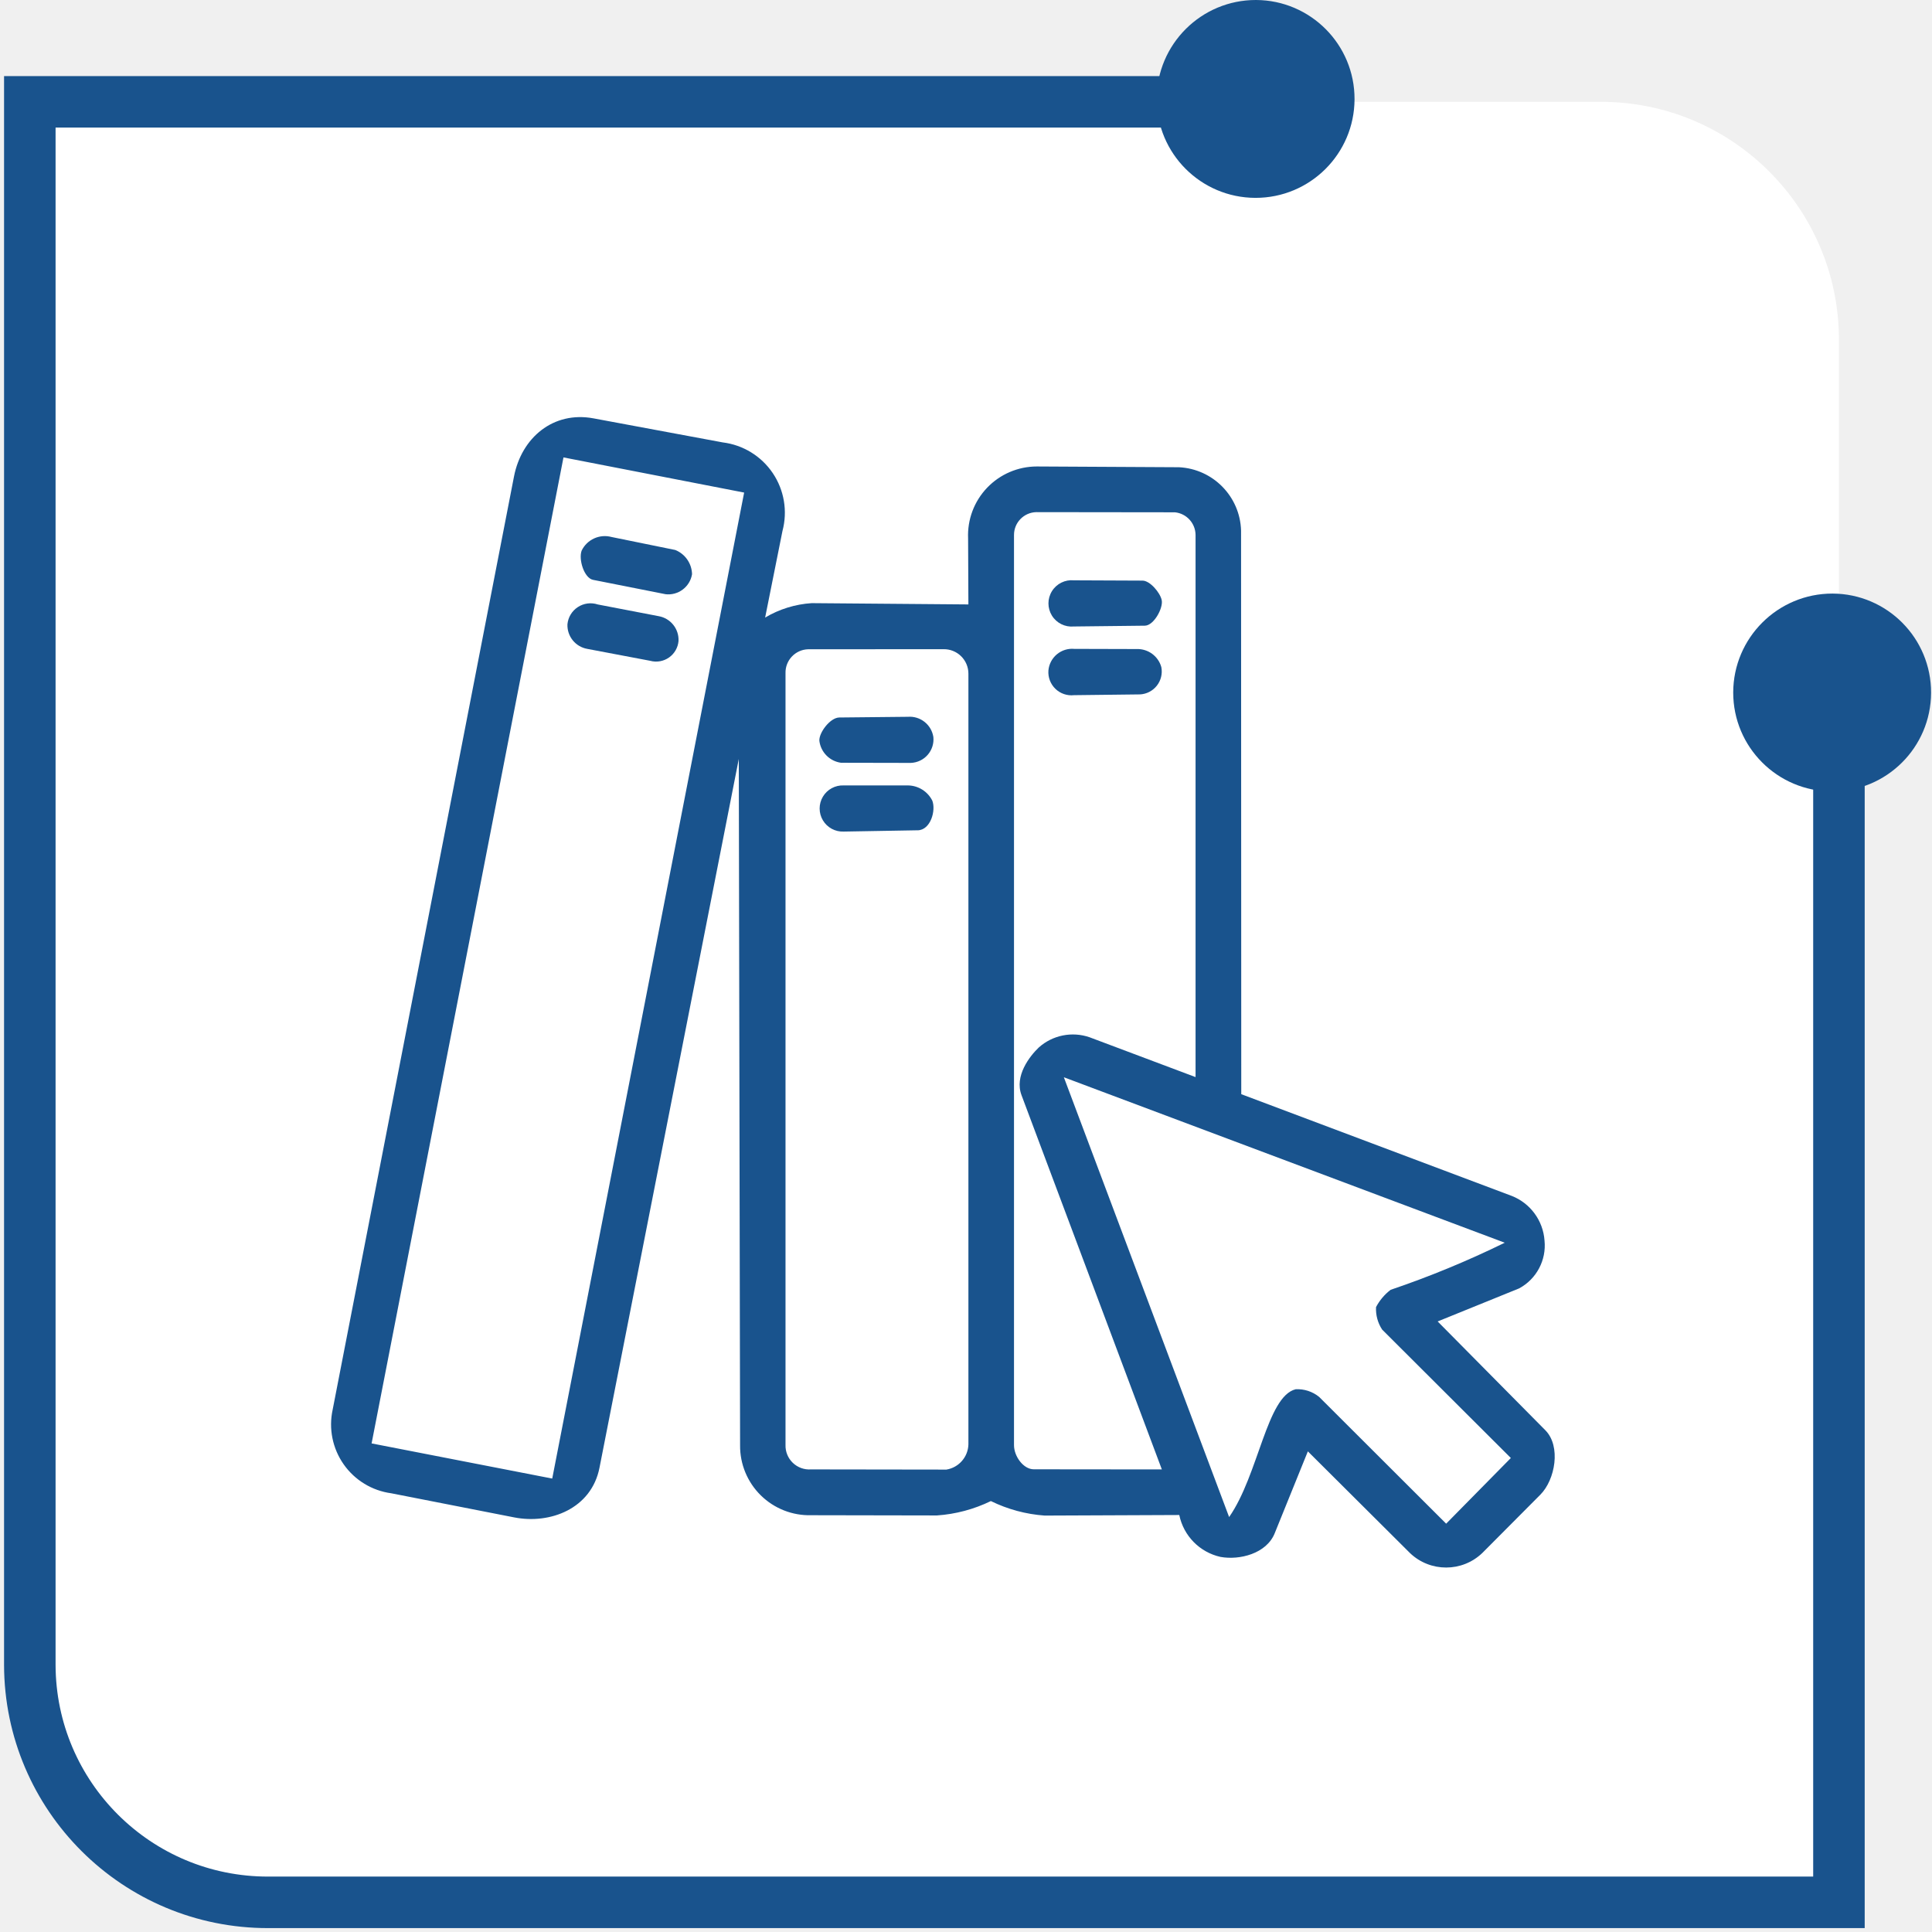
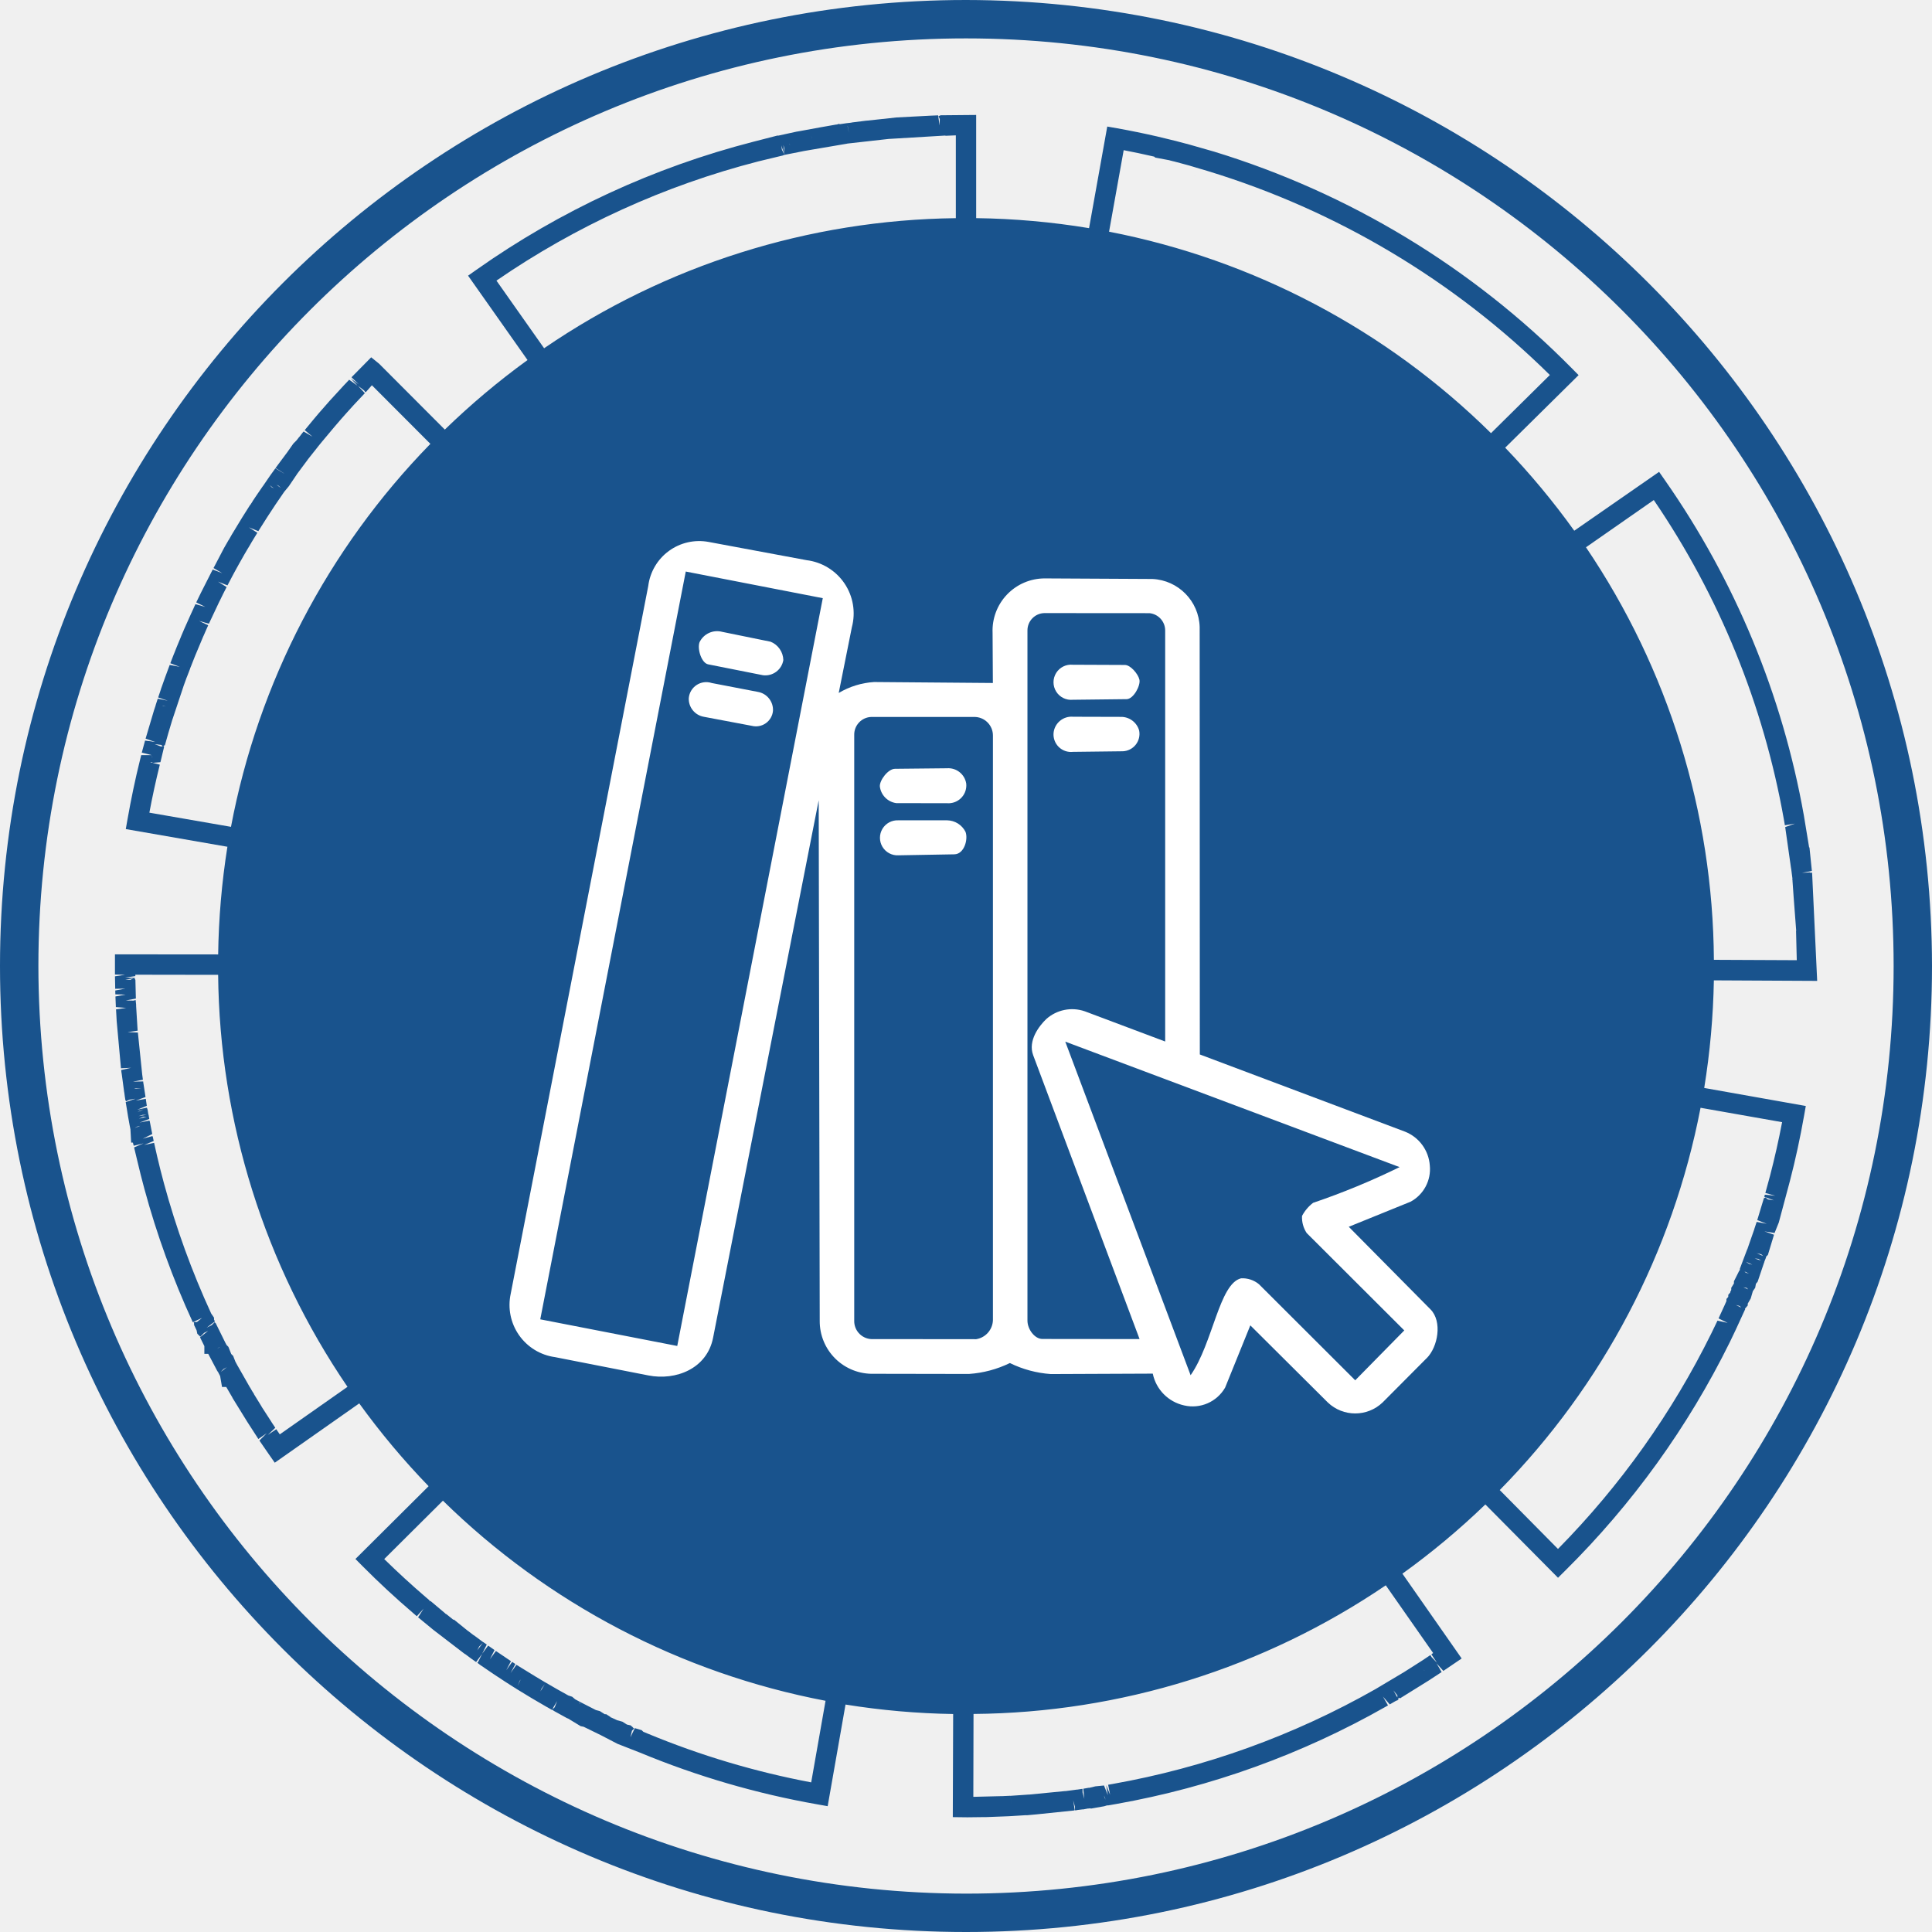
<svg xmlns="http://www.w3.org/2000/svg" width="150" height="150" viewBox="0 0 150 150">
  <defs>
    <clipPath id="clip-path">
-       <rect id="Rectangle_456312" data-name="Rectangle 456312" width="150" height="150" fill="none" />
+       <path id="Trazado_1031300" data-name="Trazado 1031300" d="M2.981,75A72.02,72.02,0,1,1,75,147.021,72.1,72.1,0,0,1,2.981,75M75,0a75,75,0,1,0,75,75A75.084,75.084,0,0,0,75,0Z" fill="#19538d" />
+     </clipPath>
+     <clipPath id="clip-path-2">
+       <path id="Trazado_1031301" data-name="Trazado 1031301" d="M32.934,102.037l0,0,0,0Z" transform="translate(-32.926 -102.034)" fill="#19538d" />
    </clipPath>
    <clipPath id="clip-path-3">
-       <rect id="Rectangle_462377" data-name="Rectangle 462377" width="94.997" height="89.319" fill="#19538d" />
+       <path id="Trazado_1031302" data-name="Trazado 1031302" d="M13.892,29.25v.042l.125-.163Z" transform="translate(-13.892 -29.128)" fill="#19538d" />
+     </clipPath>
+     <clipPath id="clip-path-4">
+       <path id="Trazado_1031303" data-name="Trazado 1031303" d="M5.944,60.765,5.938,60.7v0a.2.2,0,0,0,.006.065" transform="translate(-5.937 -60.7)" fill="#19538d" />
+     </clipPath>
+     <clipPath id="clip-path-5">
+       <path id="Trazado_1031304" data-name="Trazado 1031304" d="M107.924,54.346h0v0Z" transform="translate(-107.924 -54.311)" fill="#19538d" />
+     </clipPath>
+     <clipPath id="clip-path-6">
+       <path id="Trazado_1031305" data-name="Trazado 1031305" d="M9,42.934v0l.015-.054Z" transform="translate(-9.002 -42.882)" fill="#19538d" />
+     </clipPath>
+     <clipPath id="clip-path-7">
+       <path id="Trazado_1031306" data-name="Trazado 1031306" d="M70.4,8.867l-.04-.015-.008,0c.015,0,.031.012.048.017" transform="translate(-70.348 -8.85)" fill="#19538d" />
+     </clipPath>
+     <clipPath id="clip-path-8">
+       <path id="Trazado_1031307" data-name="Trazado 1031307" d="M17.484,26.32v0l0,0Z" transform="translate(-17.484 -26.318)" fill="#19538d" />
+     </clipPath>
+     <clipPath id="clip-path-9">
+       <path id="Trazado_1031308" data-name="Trazado 1031308" d="M14.728,28.076a.785.785,0,0,0-.089.123l.052-.066.038-.057Z" transform="translate(-14.639 -28.076)" fill="#19538d" />
+     </clipPath>
+     <clipPath id="clip-path-10">
+       <path id="Trazado_1031309" data-name="Trazado 1031309" d="M15.312,102.9l-.01-.018ZM89.276,9.745l-.027-.008.027.008M82.621,136.423l-.025-.133.118.322Zm-38.352-6.23.052.025-.008.018Zm-1.327-.651-.019-.012.028.014Zm-.672-.234.016-.016-.006.019Zm-.454-.217.009-.01.113.053-.006.013Zm-1.986.363.3-.512-.189.485-.163.163Zm1.631-.534,0,0,.009.005,0,0Zm63.889-.282-.292-.522.309.387v.154Zm-66.429-.667.251-.335-.34.561Zm-1.7-.588.078-.115-.208.451-.009.01Zm70.212-.85,0-.012.057.085ZM34.08,124.707l.285-.283-.437.586Zm38.379,5.239a57.792,57.792,0,0,0,32.007-9.988l3.678,5.258-.137.1.438.657-.429-.447-.083-.153-.04.026,0,0-.613.409v0l-1.477.94-.006,0-2.13,1.27a63.934,63.934,0,0,1-20.408,7.364l-.349.061.155.776-.31-.749.133.779-.3-.749-.666.066-.466.111-.059,0-.418.074.082.785-.138-.5v-.273l-.076.006v0l-.353.054v-.006l-.864.115a.85.85,0,0,0-.109.006l-2.729.266c-.039,0-.071.009-.045,0l-1.437.1.138.775-.14-.781-.586.027-.048,0-2.23.056Zm-42.223-8.808-.279-.238c-1.111-.952-2.2-1.951-3.251-2.98l4.557-4.533A57.933,57.933,0,0,0,60.97,128.924l-1.114,6.334a64.134,64.134,0,0,1-12.679-3.78l-.357-.149-.124-.123-.533-.159-.341.713.12-.515.164-.164-.1-.089,0-.014-.175-.147-.281-.061-.353-.224-.4-.111v0l-.078-.035h0l-.387-.178-.392-.257h-.114l-.376-.239-.31-.083h0l-1.159-.594v0l-.449-.239h0l-.234-.2-.3-.1h0l-.715-.4c-.022-.012-.044-.025-.072-.039h0l-.728-.42h0l-.238-.141,0,.005-.1-.059-.016-.01h0l-.64-.383a1.267,1.267,0,0,0-.149-.092L37,126.148l0,0-.036-.014-.446.635.372-.7-.248-.162-.462.641.367-.7-1.168-.79-.469.636.36-.709-.369-.26-.019-.012-.106-.074-.468.634.36-.713-.268-.189-.005.005-.745-.551-.005.006-.365-.282h0l-.009-.006a.737.737,0,0,0-.1-.071l-1.049-.85h-.081l.005-.01-.424-.343h0l-.118-.089-.008.01-.109-.1,0,0-1.084-.912h-.1Zm-13.041-15-.013-.03h0a.3.3,0,0,1,.016.036Zm-2.956-2.978.243-.132-.41.321h-.027Zm-.336-1.693h.023l-.2.132Zm118.083-3.106-.341-.171.294.081.115.115Zm.243-1.54.259.045.111.112Zm.19-1.13-.1-.1.347.16Zm.26-.684-.26-.173.509.23Zm.431-.424.29.03.2.133Zm.15-.413.369.094.128.129Zm1.15-.9.005,0c-.009.023-.019.047-.031.071Zm-.277-1.668.028,0h-.017ZM7.589,84.32l.176-.035-.388.151H7.356Zm.4-.738h.277l-.607.151Zm-.032-.151H8.25l-.626.1Zm.049-.419-.275.137-.171.034Zm105.309,29.551a57.937,57.937,0,0,0,15.59-29.68L135.237,84c-.266,1.4-.581,2.795-.936,4.16l-.365,1.336.762.215-.8-.081-.047.163.744.274L134.139,90l-.2-.163-.032.047-.059-.03-.035.1h-.006l-.5,1.649.736.287-.781-.147-.188.568.005,0-.123.349h0l-.247.709h0l-.172.5-.009,0-.586,1.551.036.016-.087.135h-.006l.005,0-.393.784v.168l-.209.338v.166l-.075.149v.058l-.012,0-.144.172v.158l-.141.164v.16l-.155.348h0l-.459,1,.709.348-.79-.175-.476.985a64.463,64.463,0,0,1-11.909,16.741ZM7.426,81.359h.431l-.579.047Zm-.832-8.424.629-.1-.216.109Zm0-.162.788-.113v-.109l6.429.01a57.8,57.8,0,0,0,10.043,31.988l-5.257,3.69-.273-.4-.654.442.579-.555-.206-.308-.087-.131v-.006l-.733-1.133,0,0-.088-.15.006.009-.547-.887V105.1l-.129-.2h0l-.156-.27a.177.177,0,0,0-.023-.036l0,.006-.969-1.7.006.014-.047-.084.019.031-.145-.268-.173-.446L14.829,102l-.222-.557-.141-.142-.1-.186-.741-1.505-.005,0-.079-.08-.234.233-.391.19.645-.481-.069-.142v-.154l-.219-.317a64.457,64.457,0,0,1-3.666-10.1c-.19-.7-.37-1.414-.538-2.134l-.23-1.022-.771.169.74-.312-.075-.35H8.722L8.7,85.082l-.737.2.732-.36-.2-1.027-.025,0-.008-.014-.745.149.75-.281-.04-.213h0l-.014-.11-.127.017.115-.018,0-.034.006,0H8.392l-.056-.362L8.289,82.9l.023-.009-.026.005-.01-.022-.741.156.738-.3-.079-.543-.776.138.755-.278L8.013,81H8.008l-.016-.163-.8.016.779-.146L7.916,80.3h0L7.58,77.041l-.8-.034.781-.11-.118-1.922v-.1l-.036-.356-.18.044L6.64,74.55l.784-.147-.036-1.446-.071-.141.066-.01L7.3,72.792l-.021.008ZM8.518,56.047h.188v.047Zm.1-.391.088,0v.018Zm.729-.83-.463-.178.516.065.114.115Zm.2-3.137-.08-.036.286.072Zm1.358-.923.013-.036-.017.052,0-.016m119.04,20.629a57.82,57.82,0,0,0-9.931-32.029l5.265-3.668A63.73,63.73,0,0,1,135.368,60.46l.085.489.778-.128-.754.27.459,3.227,0-.035.107.833-.017,0,.022.127h-.005l.089,1.265.2,2.64-.012,0,.056,2.276ZM18.917,35.046l-.006.008Zm-.941-.336-.166-.167.327.243Zm.672.025-.314-.233.189.1.151.15Zm4.2-4.775-.012.014Zm2.9-3.174,4.542,4.55A57.935,57.935,0,0,0,14.809,61.07l-6.337-1.1c.233-1.249.506-2.5.811-3.728l-.557-.14.605-.052.292-1.22H9.559l.072-.087.027.005h0l.016,0,.268-.947h0l.31-1.038c.014-.035.026-.069.039-.111l.822-2.466,0-.009.233-.643h0l0-.005A.6.6,0,0,0,11.4,49.4l.225-.583a.314.314,0,0,0,.014-.052.514.514,0,0,0,.048-.123c.031-.061.04-.083.034-.083l.3-.759h0l.625-1.492c.017-.036.03-.063.028-.063l0,.005.194-.442c.021-.043.036-.079.044-.1l.127-.286-.711-.341.766.219.808-1.714c.023-.043.04-.079.053-.1l.244-.5a.474.474,0,0,0,.035-.067l-.006.009.242-.472-.669-.423.736.292.362-.691h0l.16-.3h0l.153-.279h0l.18-.326h0l.149-.264h0l.294-.521h0l.248-.422h0l.166-.273h0l.166-.287h0l.106-.173.008-.016.244-.4h0l.084-.132-.663-.425.737.3.168-.266h0l.521-.821.008-.013.6-.913c.006-.013.017-.026.025-.039l0,0,.684-1,.371-.45.64-.948-.025.03.847-1.137-.005,0,.777-.979-.005,0,.04-.047a.341.341,0,0,0,.058-.07l-.013.014.257-.314h0l.984-1.174.477-.554c.043-.045.053-.066.052-.059l.41-.463a.389.389,0,0,0,.045-.049l0,0,.5-.554h0l.854-.909-.538-.578.49.376.089.131.044-.03.006.005ZM82.982,14.863l1.135-6.328c.753.145,1.5.3,2.242.472l.134.031.074.072,1,.188c.043.01.091.021.062.006a.874.874,0,0,0,.171.05l.158.041a.6.6,0,0,0,.093.021l0,0a.7.7,0,0,0,.113.03l1,.269v0l.078.023a.424.424,0,0,1-.076-.03h0l.11.04.256.076h0l.075.023v0l1.064.316A64.661,64.661,0,0,1,117.206,25.99l-4.57,4.516A57.935,57.935,0,0,0,82.982,14.863m-25.4-6.368-.049-.328.238.7Zm.114-.366.08.264v.444Zm.489-.032-.013-.071.035.094Zm1.685-.613V7.47l.044.208Zm11.216-.1v6.429a57.807,57.807,0,0,0-31.967,10.1l-3.7-5.251A64.008,64.008,0,0,1,55.754,9.405l1.9-.458h0l.125-.052.01.019,0-.016,1.161-.229h0l.352-.071v0l3.349-.57V8.023l3.227-.362.022,0L70.255,7.4l.041.017Zm-8.4-.685V6.636l.1.575Zm7.219-.874L69.74,5.9l.1.217-.017.5-.111-.786-.621.026v0l-2.625.137-.98.111-.074.005-1.245.133-.031,0-1.1.138a.335.335,0,0,0-.081.018l-.306.036h-.012l-.561.083-.058-.028-.181.056-.019-.005-1.247.219,0,0-1.58.29v0l-.235.041h-.014l-1.433.313L57.231,7.4l-1.87.481a65.58,65.58,0,0,0-21.5,9.942l-.645.455,4.616,6.55a58.607,58.607,0,0,0-6.421,5.4l-5.1-5.112-.617-.5-1.5,1.522h0l-.019.023.006.005-.008.009.557.542-.639-.475.542.578-.649-.463a.611.611,0,0,0-.074.081l-.332.349h0L22.465,28h0l-.856.976h0l-.331.393h0l-.745.9.6.507-.687-.4-.118.145-.019.025-.176.23c-.022.023-.045.047-.065.071l-.07.092h0l-.118.147,0,0-.23.23-.462.658,0,0-.922,1.239.64.4.025.025-.679-.4-.371.515a.594.594,0,0,0-.062.089l-.525.766,0,0-.036.045-.468.683h0l-.14.207c-.013.019-.026.043-.044.071l-.118.167.026-.035-.071.124h0l-.079.115h0l-.008.016.009,0-.031.041-.012-.005-.08.123h0l-.569.9h0l-.766,1.262a.294.294,0,0,0-.034.056l-.216.382a.948.948,0,0,0-.1.16h0l-.274.477a.854.854,0,0,0-.08.15L13.652,40.6h0l-.2.378.679.4-.741-.285-.917,1.808h0l-.362.744.707.353-.771-.217-.1.222a1,1,0,0,0-.044.1l-.2.433h0l-.537,1.2c-.01.025-.021.049-.032.079l-.178.416c-.009.022-.018.043-.025.062l0,.005h0l-.325.784c-.008.017-.014.035-.021.05l-.166.423a.784.784,0,0,0-.043.1l-.277.714.737.281-.785-.153-.334.905a.234.234,0,0,0-.017.044l-.259.731h0l-.074.206h.005L9.164,51h0l-.005.027.74.251-.777-.156-.169.521H8.96l-.128.38h0l-.653,2.2.747.26-.788-.11-.162.595h0l-.039.142h0l-.054.2.766.191H7.839l-.087.349c-.379,1.517-.7,3.07-.974,4.616l-.137.779,7.89,1.372a58.543,58.543,0,0,0-.718,8.36L5.8,70.97l0,1.569.789.016-.788.122.019.969.788-.016-.785.147.009.3.79.018-.785.146.031.738,0,.083.8.067-.784.113.047.838c0,.03,0,.052,0,.052v-.008l.336,3.691.79-.037-.773.175.028.238h.005l.2,1.486h.005l.041.316h0l.049.309h.009l.039.079.256-.125.475-.075-.757.261.081.482h0l.048.3h0l.059.362h0l.118.653h0l.069.347-.006,0,.056,1h.133l.065.246.766-.189-.737.316L7.535,87q.258,1.1.551,2.182a66.074,66.074,0,0,0,3.757,10.349l.718-.332-.393.317h-.251l.035.172-.026.021.215.457.053.26.23.23.3-.3.314-.153-.634.5.338.684v.6h.3l.67,1.269.012.025.115.178h0l.021.052,0,0,.106.2.147.847h.327l.481.826v.016l1.147,1.858h0l.685,1.06h0l.182.281.648-.45-.569.568q.363.541.74,1.075l.454.647,6.558-4.605a58.348,58.348,0,0,0,5.386,6.429l-5.681,5.651.557.561c1.249,1.257,2.562,2.475,3.908,3.625l.3.26.528-.588-.428.671,1.207.992v0l2.359,1.809c.039.031.1.07.1.061l.4.3.028.021.41.29.467-.635-.318.634-.056.056.264.2.01.005.954.649a.653.653,0,0,0,.092.062l.76.5a.505.505,0,0,0,.052.035l.657.419a.1.1,0,0,0,.025.017l.028.017h0l.19.116v.005l.9.548v0l.3.181h0l.169.1v0l1.029.6.009,0a.987.987,0,0,0,.11.065l.248.141,0-.006.035.012.006-.013.075.059,0,.009,1.038.573.084.035,0-.006.989.6.233.047h0l1.324.647,1.3.676,1.756.687a65.662,65.662,0,0,0,13.788,4.018l.777.137,1.386-7.89a58.318,58.318,0,0,0,8.357.735l-.028,8.005,1.135.014,1.372-.017h.115l1.538-.059a1.139,1.139,0,0,0,.128-.005l.3-.016a.7.7,0,0,0,.106-.007l.983-.061.08.005.771-.071h0l2.9-.3v-.007l.04-.013-.123-.764.142.5v.27l.069,0,.022,0,.092-.021h0l.4-.049h.07l.363-.07h.079l.085-.018.054.028,1.038-.184.257-.078.009.019.679-.118a65.478,65.478,0,0,0,20.892-7.542l.193-.11-.392-.684.529.607.414-.241h0l.113-.062.053,0,.092-.091-.006-.012.034-.034-.052-.053.093-.022.043.053,2.37-1.474,0-.005.653-.426,0,0,.079-.053a1.127,1.127,0,0,0,.142-.089l-.4-.684.519.577.005.012h0l.005.005,1.425-.967-4.6-6.584a58.33,58.33,0,0,0,6.439-5.375l5.642,5.692.561-.556a66.083,66.083,0,0,0,12.771-17.723c.138-.283.277-.566.454-.949l.748-1.628-.027-.01.066-.1h.008l.149-.175v-.142l.231-.4.163-.557-.005,0,.189-.273.058-.314.131-.155.49-1.451h0l.039-.1-.01,0,.134-.335h0l.012-.036-.025-.006.158-.159.475-1.565-.745-.26.788.127.327-.811.86-3.212c.433-1.659.8-3.364,1.1-5.062l.138-.776-7.887-1.4a58.626,58.626,0,0,0,.749-8.354l8.021.041-.394-8.4-.151,0-.026-.026-.614.039.773-.15-.185-1.814-.036-.034v-.028l-.4-2.429a65.359,65.359,0,0,0-10.789-26.032l-.451-.648L119.1,38.08a58.581,58.581,0,0,0-5.363-6.447l5.7-5.633-.555-.561A66.269,66.269,0,0,0,91.133,8.646l-2.1-.6a.592.592,0,0,0-.062-.013l-.026-.006L88.3,7.857a1.043,1.043,0,0,0-.1-.028L86.719,7.47q-1.536-.353-3.1-.634L82.842,6.7l-1.413,7.888a58.4,58.4,0,0,0-8.764-.777V5.8Z" transform="translate(-5.798 -5.797)" fill="#19538d" />
+     </clipPath>
+     <clipPath id="clip-path-11">
+       <rect id="Rectángulo_462377" data-name="Rectángulo 462377" width="72.047" height="67.741" fill="#fff" />
    </clipPath>
  </defs>
-   <g id="img3" transform="translate(-307.059 -10093)">
-     <g id="Group_1179968" data-name="Group 1179968" transform="translate(-115 658)">
-       <g id="Group_1179959" data-name="Group 1179959" transform="translate(422.059 9435)" clip-path="url(#clip-path)">
-         <path id="Path_999654" data-name="Path 999654" d="M1.5,5.146H123.437A18.479,18.479,0,0,1,141.96,23.58V144.937H20.022A18.479,18.479,0,0,1,1.5,126.5Z" transform="translate(0.815 2.76)" fill="#fff" />
+   <g id="Grupo_1213566" data-name="Grupo 1213566" transform="translate(-1274.059 -7095)">
+     <g id="Grupo_1180190" data-name="Grupo 1180190" transform="translate(1274.059 7095)">
+       <g id="Grupo_1180171" data-name="Grupo 1180171" transform="translate(0 0)">
+         <g id="Grupo_1180170" data-name="Grupo 1180170" clip-path="url(#clip-path)">
+           <path id="Trazado_1031398" data-name="Trazado 1031398" d="M7.072,7.072H219.2V219.2H7.071Z" transform="translate(-85.001 75) rotate(-45)" fill="#19538d" />
+         </g>
      </g>
-       <g id="Group_1179960" data-name="Group 1179960" transform="translate(422.059 9435)">
-         <g id="Group_1179956" data-name="Group 1179956" clip-path="url(#clip-path)">
-           <path id="Path_999651" data-name="Path 999651" d="M94.9,30a7.681,7.681,0,1,1-7.718,7.681A7.7,7.7,0,0,1,94.9,30" transform="translate(47.384 16.085)" fill="#19538d" />
-           <path id="Path_999652" data-name="Path 999652" d="M65.9,0a7.681,7.681,0,1,1-7.718,7.681A7.7,7.7,0,0,1,65.9,0" transform="translate(31.622 0)" fill="#19538d" />
-           <path id="Path_999653" data-name="Path 999653" d="M141.96,51.007v93.93H20.022A18.479,18.479,0,0,1,1.5,126.5V5.146H97.75" transform="translate(0.815 2.76)" fill="none" stroke="#19538d" stroke-miterlimit="10" stroke-width="4" />
+       <g id="Grupo_1180173" data-name="Grupo 1180173" transform="translate(43.405 131.917)">
+         <g id="Grupo_1180172" data-name="Grupo 1180172" clip-path="url(#clip-path-2)">
+           <rect id="Rectángulo_458951" data-name="Rectángulo 458951" width="0.008" height="0.008" transform="translate(-0.002 0.002) rotate(-45)" fill="#19538d" />
+         </g>
+       </g>
+       <g id="Grupo_1180175" data-name="Grupo 1180175" transform="translate(21.38 38.393)">
+         <g id="Grupo_1180174" data-name="Grupo 1180174" clip-path="url(#clip-path-3)">
+           <rect id="Rectángulo_458952" data-name="Rectángulo 458952" width="0.203" height="0.203" transform="matrix(0.707, -0.707, 0.707, 0.707, -0.082, 0.082)" fill="#19538d" />
+         </g>
+       </g>
+       <g id="Grupo_1180177" data-name="Grupo 1180177" transform="translate(9.138 80.015)">
+         <g id="Grupo_1180176" data-name="Grupo 1180176" clip-path="url(#clip-path-4)">
+           <rect id="Rectángulo_458953" data-name="Rectángulo 458953" width="0.051" height="0.051" transform="translate(-0.033 0.032) rotate(-45.002)" fill="#19538d" />
+         </g>
+       </g>
+       <g id="Grupo_1180179" data-name="Grupo 1180179" transform="translate(140.98 71.595)">
+         <g id="Grupo_1180178" data-name="Grupo 1180178" clip-path="url(#clip-path-5)">
+           <path id="Trazado_1031310" data-name="Trazado 1031310" d="M0,0,.027,0l0,.022L0,.027Z" transform="translate(-0.018 0.018) rotate(-45.009)" fill="#19538d" />
+         </g>
+       </g>
+       <g id="Grupo_1180181" data-name="Grupo 1180181" transform="translate(13.854 56.528)">
+         <g id="Grupo_1180180" data-name="Grupo 1180180" clip-path="url(#clip-path-6)">
+           <rect id="Rectángulo_458955" data-name="Rectángulo 458955" width="0.049" height="0.049" transform="translate(-0.027 0.027) rotate(-44.999)" fill="#19538d" />
+         </g>
+       </g>
+       <g id="Grupo_1180183" data-name="Grupo 1180183" transform="translate(92.734 13.62)">
+         <g id="Grupo_1180182" data-name="Grupo 1180182" clip-path="url(#clip-path-7)">
+           <rect id="Rectángulo_458956" data-name="Rectángulo 458956" width="0.046" height="0.046" transform="matrix(0.707, -0.707, 0.707, 0.707, -0.008, 0.008)" fill="#19538d" />
+         </g>
+       </g>
+       <g id="Grupo_1180185" data-name="Grupo 1180185" transform="translate(26.908 34.695)">
+         <g id="Grupo_1180184" data-name="Grupo 1180184" clip-path="url(#clip-path-8)">
+           <rect id="Rectángulo_458957" data-name="Rectángulo 458957" width="0.003" height="0.003" transform="matrix(0.706, -0.708, 0.708, 0.706, -0.002, 0.002)" fill="#19538d" />
+         </g>
+       </g>
+       <g id="Grupo_1180187" data-name="Grupo 1180187" transform="translate(22.53 37.008)">
+         <g id="Grupo_1180186" data-name="Grupo 1180186" clip-path="url(#clip-path-9)">
+           <rect id="Rectángulo_458958" data-name="Rectángulo 458958" width="0.151" height="0.151" transform="translate(-0.062 0.062) rotate(-45)" fill="#19538d" />
+         </g>
+       </g>
+       <g id="Grupo_1180189" data-name="Grupo 1180189" transform="translate(8.923 8.922)">
+         <g id="Grupo_1180188" data-name="Grupo 1180188" clip-path="url(#clip-path-10)">
+           <path id="Trazado_1031399" data-name="Trazado 1031399" d="M7.072,7.072h186.9v186.9H7.071Z" transform="translate(-76.08 66.079) rotate(-45)" fill="#19538d" />
        </g>
      </g>
    </g>
-     <g id="Group_1179969" data-name="Group 1179969" transform="translate(331.059 10121)">
-       <rect id="Rectangle_456311" data-name="Rectangle 456311" width="98.042" height="98.75" transform="translate(-0.289 0.384)" fill="#fff" />
-       <g id="Group_1212674" data-name="Group 1212674" transform="translate(1.711 4.384)">
-         <g id="Group_1212673" data-name="Group 1212673" clip-path="url(#clip-path-3)">
-           <path id="Path_1277997" data-name="Path 1277997" d="M93.882,83.662l-4.51,4.531a4.061,4.061,0,0,1-5.608.006l-7.933-7.9-2.576,6.363c-.642,1.585-2.732,2.1-4.207,1.832a4.2,4.2,0,0,1-3.2-3.253l-10.45.044a11.3,11.3,0,0,1-4.178-1.127,11.345,11.345,0,0,1-4.189,1.117l-9.761-.018a5.38,5.38,0,0,1-5.521-5.431l-.1-53.286L20.834,81.566c-.626,3.184-3.828,4.408-6.618,3.861l-9.55-1.873A5.393,5.393,0,0,1,.117,77.061L14.195,4.614c.587-3.022,3.053-5.1,6.178-4.516L30.4,1.964a5.5,5.5,0,0,1,4.64,6.876l-1.346,6.723a8.089,8.089,0,0,1,3.616-1.119l12.165.1-.023-5.133a5.345,5.345,0,0,1,5.335-5.578l11.039.059a5.073,5.073,0,0,1,4.819,4.916l.015,43.76,21.005,7.9a4.029,4.029,0,0,1,2.54,3.464,3.784,3.784,0,0,1-1.968,3.713l-6.329,2.568,8.363,8.449c1.226,1.239.766,3.838-.389,5M18.037,3.13,3.14,79.682l14.024,2.729,14.9-76.552ZM53.6,52.647c-.563-1.5.629-3.025,1.342-3.707a3.973,3.973,0,0,1,3.941-.791l8.229,3.093,0-42.094a1.785,1.785,0,0,0-1.6-1.757L54.744,7.378a1.771,1.771,0,0,0-1.728,1.776V79.816c0,.881.738,1.875,1.531,1.876l9.948.01ZM47.766,81.715a2.039,2.039,0,0,0,1.71-1.953V19.919a1.9,1.9,0,0,0-1.931-1.9l-10.519.006a1.809,1.809,0,0,0-1.75,1.859V79.8A1.847,1.847,0,0,0,37.254,81.7Zm43.825-.9L81.6,70.847a2.9,2.9,0,0,1-.476-1.748,4.056,4.056,0,0,1,1.135-1.343A74.218,74.218,0,0,0,91.116,64.1L56.886,51.254,69.718,85.4c2.291-3.282,2.921-9.379,5.168-9.923a2.666,2.666,0,0,1,1.827.6l9.855,9.837Z" transform="translate(0 0)" fill="#19538d" />
-           <path id="Path_1277998" data-name="Path 1277998" d="M66.268,33.011,60.658,31.9c-.691-.137-1.142-1.589-.884-2.272a2,2,0,0,1,2.32-1.055l4.95,1.009a2.081,2.081,0,0,1,1.3,1.881,1.87,1.87,0,0,1-2.082,1.55" transform="translate(-40.325 -19.265)" fill="#19538d" />
-           <path id="Path_1277999" data-name="Path 1277999" d="M62.96,49.092l-4.9-.928a1.865,1.865,0,0,1-1.541-1.912,1.8,1.8,0,0,1,2.353-1.537l4.725.908a1.869,1.869,0,0,1,1.546,1.934,1.748,1.748,0,0,1-2.185,1.536" transform="translate(-38.174 -30.169)" fill="#19538d" />
-           <path id="Path_1278000" data-name="Path 1278000" d="M124.476,91.594l-5.742.1a1.793,1.793,0,1,1,0-3.583l5,0a2.148,2.148,0,0,1,1.878,1.176c.3.754-.124,2.291-1.132,2.309" transform="translate(-78.942 -59.515)" fill="#19538d" />
-           <path id="Path_1278001" data-name="Path 1278001" d="M123.908,75.279l-5.435-.011a1.961,1.961,0,0,1-1.679-1.7c-.048-.629.839-1.807,1.544-1.815l5.323-.054a1.86,1.86,0,0,1,1.983,1.567,1.827,1.827,0,0,1-1.737,2.012" transform="translate(-78.889 -48.431)" fill="#19538d" />
-           <path id="Path_1278002" data-name="Path 1278002" d="M179.066,42.568l-5.516.062a1.8,1.8,0,1,1,.006-3.584l5.332.023c.571,0,1.363.923,1.489,1.513.129.608-.607,1.979-1.311,1.986" transform="translate(-115.893 -26.374)" fill="#19538d" />
-           <path id="Path_1278003" data-name="Path 1278003" d="M178.673,58.983l-5.094.06a1.794,1.794,0,0,1-1.989-1.921,1.848,1.848,0,0,1,2.01-1.673l4.849.013a1.919,1.919,0,0,1,1.907,1.4,1.781,1.781,0,0,1-1.682,2.123" transform="translate(-115.902 -37.454)" fill="#19538d" />
+     <g id="Grupo_1213604" data-name="Grupo 1213604" transform="translate(1309.348 7130.616)">
+       <g id="Grupo_1212674" data-name="Grupo 1212674" transform="translate(4.275 6.384)">
+         <g id="Grupo_1212673" data-name="Grupo 1212673" clip-path="url(#clip-path-11)">
+           <path id="Trazado_1277997" data-name="Trazado 1277997" d="M71.2,63.45,67.78,66.887a3.08,3.08,0,0,1-4.253,0L57.511,60.9l-1.953,4.825a2.905,2.905,0,0,1-3.191,1.39,3.184,3.184,0,0,1-2.43-2.467l-7.925.033a8.567,8.567,0,0,1-3.169-.855,8.6,8.6,0,0,1-3.177.847l-7.4-.013a4.08,4.08,0,0,1-4.187-4.119L24,20.13,15.8,61.861c-.475,2.415-2.9,3.343-5.019,2.928l-7.243-1.42a4.09,4.09,0,0,1-3.45-4.925L10.765,3.5A3.986,3.986,0,0,1,15.451.075l7.6,1.415A4.167,4.167,0,0,1,26.574,6.7l-1.02,5.1a6.135,6.135,0,0,1,2.742-.848l9.226.075L37.5,7.137a4.054,4.054,0,0,1,4.046-4.23l8.372.045A3.847,3.847,0,0,1,53.578,6.68l.012,33.188L69.52,45.861a3.056,3.056,0,0,1,1.926,2.627A2.87,2.87,0,0,1,69.953,51.3l-4.8,1.947L71.5,59.659c.93.94.581,2.911-.295,3.791M13.679,2.374,2.381,60.432,13.017,62.5l11.3-58.058ZM40.652,39.928c-.427-1.14.477-2.294,1.018-2.811a3.013,3.013,0,0,1,2.989-.6L50.9,38.863V6.939a1.354,1.354,0,0,0-1.216-1.333L41.518,5.6a1.343,1.343,0,0,0-1.311,1.347V60.534c0,.668.559,1.422,1.161,1.423l7.544.008ZM36.227,61.974a1.547,1.547,0,0,0,1.3-1.481V15.107a1.44,1.44,0,0,0-1.464-1.444l-7.978,0a1.372,1.372,0,0,0-1.327,1.41V60.519a1.4,1.4,0,0,0,1.5,1.447Zm33.237-.681-7.578-7.562a2.2,2.2,0,0,1-.361-1.326,3.076,3.076,0,0,1,.861-1.018A56.288,56.288,0,0,0,69.1,48.614L43.143,38.872l9.732,25.9c1.737-2.489,2.215-7.113,3.919-7.525a2.022,2.022,0,0,1,1.386.458l7.475,7.461Z" transform="translate(0 0)" fill="#fff" />
+           <path id="Trazado_1277998" data-name="Trazado 1277998" d="M64.681,31.926l-4.255-.844c-.524-.1-.866-1.205-.67-1.723a1.516,1.516,0,0,1,1.76-.8l3.754.765a1.578,1.578,0,0,1,.99,1.426,1.418,1.418,0,0,1-1.579,1.176" transform="translate(-45.006 -21.502)" fill="#fff" />
+           <path id="Trazado_1277999" data-name="Trazado 1277999" d="M61.4,48.022l-3.715-.7a1.415,1.415,0,0,1-1.168-1.45A1.361,1.361,0,0,1,58.3,44.7l3.583.689a1.417,1.417,0,0,1,1.172,1.466A1.326,1.326,0,0,1,61.4,48.022" transform="translate(-42.605 -33.671)" fill="#fff" />
+           <path id="Trazado_1278000" data-name="Trazado 1278000" d="M122.639,90.752l-4.355.077a1.36,1.36,0,1,1,0-2.717l3.793,0A1.629,1.629,0,0,1,123.5,89c.226.572-.094,1.738-.859,1.751" transform="translate(-88.105 -66.423)" fill="#fff" />
+           <path id="Trazado_1278001" data-name="Trazado 1278001" d="M122.189,74.414l-4.122-.008a1.487,1.487,0,0,1-1.273-1.289c-.036-.477.636-1.371,1.171-1.376L122,71.7a1.411,1.411,0,0,1,1.5,1.189,1.386,1.386,0,0,1-1.317,1.526" transform="translate(-88.046 -54.052)" fill="#fff" />
+           <path id="Trazado_1278002" data-name="Trazado 1278002" d="M177.257,41.717l-4.183.047a1.366,1.366,0,1,1,0-2.719l4.044.017c.433,0,1.033.7,1.129,1.148s-.46,1.5-.994,1.507" transform="translate(-129.345 -29.435)" fill="#fff" />
+           <path id="Trazado_1278003" data-name="Trazado 1278003" d="M176.961,58.129l-3.864.046a1.36,1.36,0,0,1-1.509-1.457,1.4,1.4,0,0,1,1.524-1.269l3.677.01a1.455,1.455,0,0,1,1.446,1.061,1.35,1.35,0,0,1-1.276,1.61" transform="translate(-129.355 -41.801)" fill="#fff" />
        </g>
      </g>
    </g>
  </g>
</svg>
